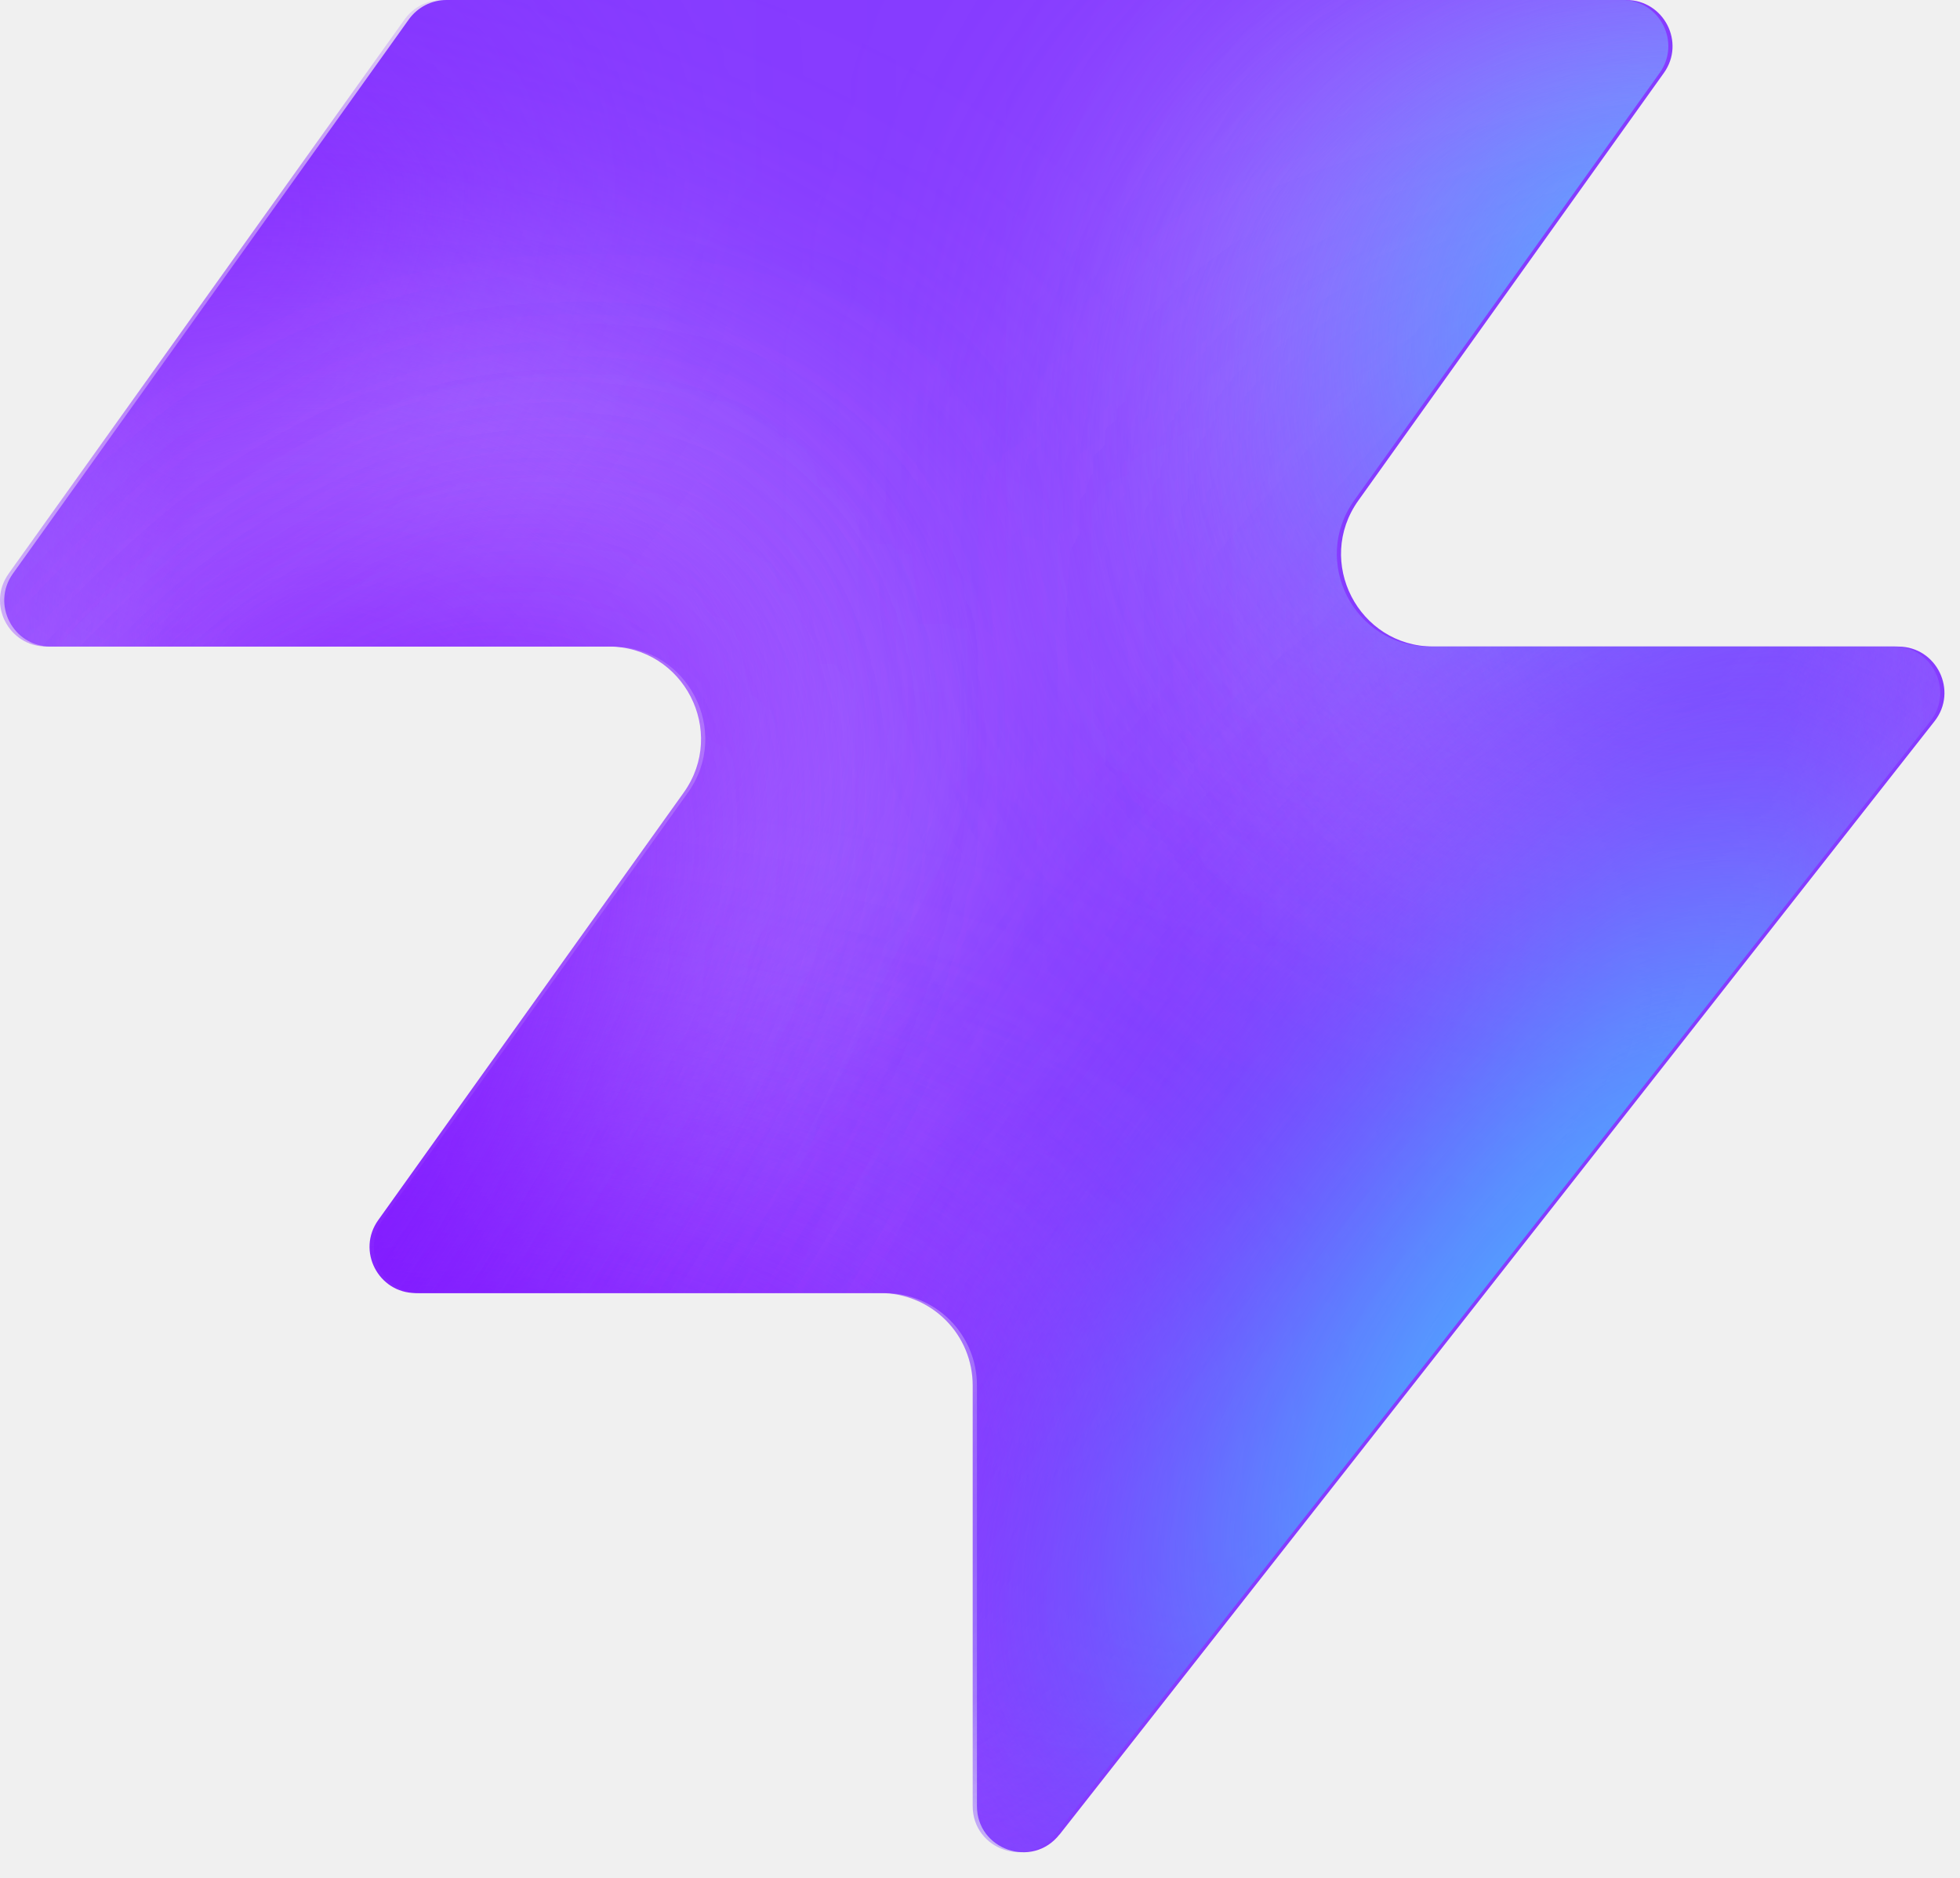
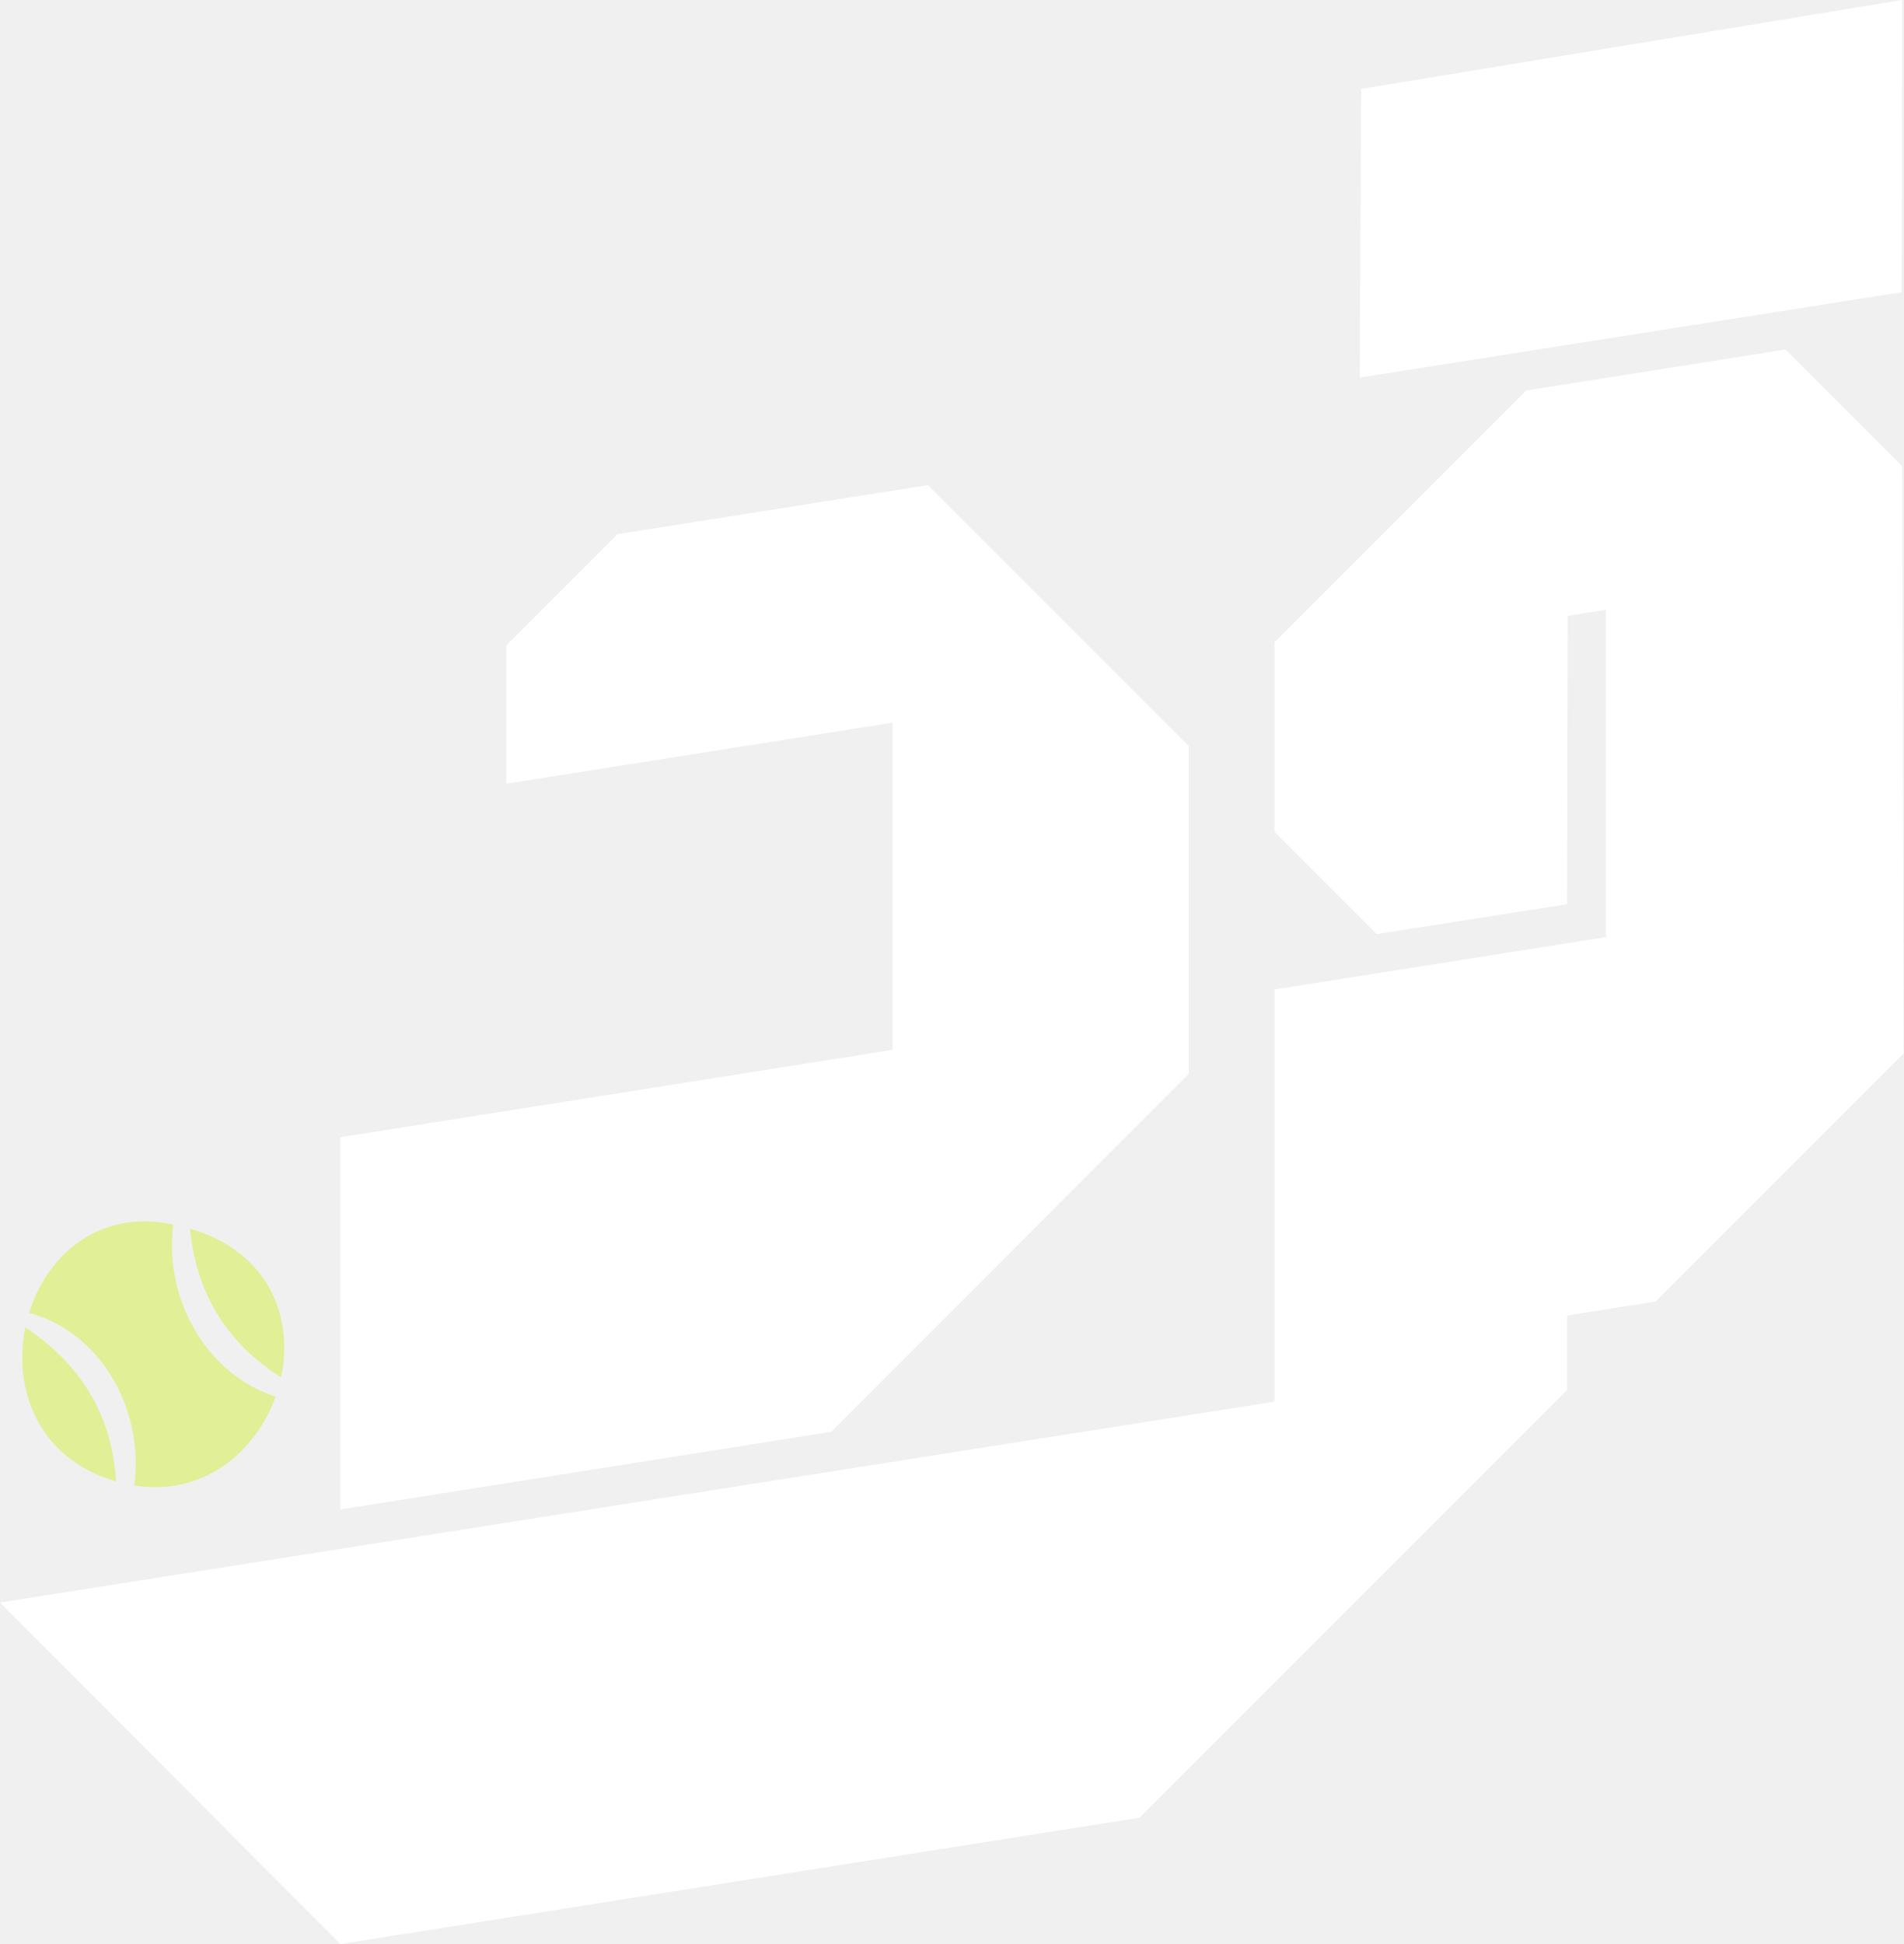
- <svg xmlns="http://www.w3.org/2000/svg" width="48" height="46" fill="none" viewBox="0 0 48 46">
-   <path fill="#863bff" d="M25.946 44.938c-.664.845-2.021.375-2.021-.698V33.937a2.26 2.26 0 0 0-2.262-2.262H10.287c-.92 0-1.456-1.04-.92-1.788l7.48-10.471c1.07-1.497 0-3.578-1.842-3.578H1.237c-.92 0-1.456-1.04-.92-1.788L10.013.474c.214-.297.556-.474.92-.474h28.894c.92 0 1.456 1.04.92 1.788l-7.48 10.471c-1.07 1.498 0 3.579 1.842 3.579h11.377c.943 0 1.473 1.088.89 1.83L25.947 44.94z" style="fill:#863bff;fill:color(display-p3 .525 .23 1);fill-opacity:1" />
-   <mask id="a" width="48" height="46" x="0" y="0" maskUnits="userSpaceOnUse" style="mask-type:alpha">
-     <path fill="#000" d="M25.842 44.938c-.664.844-2.021.375-2.021-.698V33.937a2.26 2.26 0 0 0-2.262-2.262H10.183c-.92 0-1.456-1.04-.92-1.788l7.48-10.471c1.07-1.498 0-3.579-1.842-3.579H1.133c-.92 0-1.456-1.04-.92-1.787L9.91.473c.214-.297.556-.474.92-.474h28.894c.92 0 1.456 1.04.92 1.788l-7.48 10.471c-1.07 1.498 0 3.578 1.842 3.578h11.377c.943 0 1.473 1.088.89 1.832L25.843 44.94z" style="fill:#000;fill-opacity:1" />
-   </mask>
-   <g mask="url(#a)">
-     <g filter="url(#b)">
-       <ellipse cx="5.508" cy="14.704" fill="#ede6ff" rx="5.508" ry="14.704" style="fill:#ede6ff;fill:color(display-p3 .927 .903 1);fill-opacity:1" transform="matrix(.00324 1 1 -.00324 -4.47 31.516)" />
-     </g>
-     <g filter="url(#c)">
-       <ellipse cx="10.399" cy="29.851" fill="#ede6ff" rx="10.399" ry="29.851" style="fill:#ede6ff;fill:color(display-p3 .927 .903 1);fill-opacity:1" transform="matrix(.00324 1 1 -.00324 -39.328 7.883)" />
-     </g>
-     <g filter="url(#d)">
-       <ellipse cx="5.508" cy="30.487" fill="#7e14ff" rx="5.508" ry="30.487" style="fill:#7e14ff;fill:color(display-p3 .492 .077 1);fill-opacity:1" transform="rotate(89.814 -25.913 -14.639)scale(1 -1)" />
-     </g>
-     <g filter="url(#e)">
-       <ellipse cx="5.508" cy="30.599" fill="#7e14ff" rx="5.508" ry="30.599" style="fill:#7e14ff;fill:color(display-p3 .492 .077 1);fill-opacity:1" transform="rotate(89.814 -32.644 -3.334)scale(1 -1)" />
-     </g>
-     <g filter="url(#f)">
-       <ellipse cx="5.508" cy="30.599" fill="#7e14ff" rx="5.508" ry="30.599" style="fill:#7e14ff;fill:color(display-p3 .492 .077 1);fill-opacity:1" transform="matrix(.00324 1 1 -.00324 -34.34 30.47)" />
-     </g>
-     <g filter="url(#g)">
-       <ellipse cx="14.072" cy="22.078" fill="#ede6ff" rx="14.072" ry="22.078" style="fill:#ede6ff;fill:color(display-p3 .927 .903 1);fill-opacity:1" transform="rotate(93.35 24.506 48.493)scale(-1 1)" />
-     </g>
-     <g filter="url(#h)">
-       <ellipse cx="3.47" cy="21.501" fill="#7e14ff" rx="3.47" ry="21.501" style="fill:#7e14ff;fill:color(display-p3 .492 .077 1);fill-opacity:1" transform="rotate(89.009 28.708 47.59)scale(-1 1)" />
-     </g>
-     <g filter="url(#i)">
-       <ellipse cx="3.47" cy="21.501" fill="#7e14ff" rx="3.47" ry="21.501" style="fill:#7e14ff;fill:color(display-p3 .492 .077 1);fill-opacity:1" transform="rotate(89.009 28.708 47.59)scale(-1 1)" />
-     </g>
-     <g filter="url(#j)">
-       <ellipse cx=".387" cy="8.972" fill="#7e14ff" rx="4.407" ry="29.108" style="fill:#7e14ff;fill:color(display-p3 .492 .077 1);fill-opacity:1" transform="rotate(39.51 .387 8.972)" />
-     </g>
-     <g filter="url(#k)">
-       <ellipse cx="47.523" cy="-6.092" fill="#7e14ff" rx="4.407" ry="29.108" style="fill:#7e14ff;fill:color(display-p3 .492 .077 1);fill-opacity:1" transform="rotate(37.892 47.523 -6.092)" />
-     </g>
-     <g filter="url(#l)">
-       <ellipse cx="41.412" cy="6.333" fill="#47bfff" rx="5.971" ry="9.665" style="fill:#47bfff;fill:color(display-p3 .28 .748 1);fill-opacity:1" transform="rotate(37.892 41.412 6.333)" />
-     </g>
-     <g filter="url(#m)">
-       <ellipse cx="-1.879" cy="38.332" fill="#7e14ff" rx="4.407" ry="29.108" style="fill:#7e14ff;fill:color(display-p3 .492 .077 1);fill-opacity:1" transform="rotate(37.892 -1.88 38.332)" />
-     </g>
-     <g filter="url(#n)">
-       <ellipse cx="-1.879" cy="38.332" fill="#7e14ff" rx="4.407" ry="29.108" style="fill:#7e14ff;fill:color(display-p3 .492 .077 1);fill-opacity:1" transform="rotate(37.892 -1.88 38.332)" />
-     </g>
-     <g filter="url(#o)">
-       <ellipse cx="35.651" cy="29.907" fill="#7e14ff" rx="4.407" ry="29.108" style="fill:#7e14ff;fill:color(display-p3 .492 .077 1);fill-opacity:1" transform="rotate(37.892 35.651 29.907)" />
-     </g>
-     <g filter="url(#p)">
-       <ellipse cx="38.418" cy="32.4" fill="#47bfff" rx="5.971" ry="15.297" style="fill:#47bfff;fill:color(display-p3 .28 .748 1);fill-opacity:1" transform="rotate(37.892 38.418 32.4)" />
-     </g>
-   </g>
-   <defs>
-     <filter id="b" width="60.045" height="41.654" x="-19.77" y="16.149" color-interpolation-filters="sRGB" filterUnits="userSpaceOnUse">
-       <feFlood flood-opacity="0" result="BackgroundImageFix" />
-       <feBlend in="SourceGraphic" in2="BackgroundImageFix" result="shape" />
-       <feGaussianBlur result="effect1_foregroundBlur_2002_17158" stdDeviation="7.659" />
-     </filter>
-     <filter id="c" width="90.34" height="51.437" x="-54.613" y="-7.533" color-interpolation-filters="sRGB" filterUnits="userSpaceOnUse">
-       <feFlood flood-opacity="0" result="BackgroundImageFix" />
-       <feBlend in="SourceGraphic" in2="BackgroundImageFix" result="shape" />
-       <feGaussianBlur result="effect1_foregroundBlur_2002_17158" stdDeviation="7.659" />
-     </filter>
-     <filter id="d" width="79.355" height="29.4" x="-49.64" y="2.03" color-interpolation-filters="sRGB" filterUnits="userSpaceOnUse">
-       <feFlood flood-opacity="0" result="BackgroundImageFix" />
-       <feBlend in="SourceGraphic" in2="BackgroundImageFix" result="shape" />
-       <feGaussianBlur result="effect1_foregroundBlur_2002_17158" stdDeviation="4.596" />
-     </filter>
-     <filter id="e" width="79.579" height="29.4" x="-45.045" y="20.029" color-interpolation-filters="sRGB" filterUnits="userSpaceOnUse">
-       <feFlood flood-opacity="0" result="BackgroundImageFix" />
-       <feBlend in="SourceGraphic" in2="BackgroundImageFix" result="shape" />
-       <feGaussianBlur result="effect1_foregroundBlur_2002_17158" stdDeviation="4.596" />
-     </filter>
-     <filter id="f" width="79.579" height="29.4" x="-43.513" y="21.178" color-interpolation-filters="sRGB" filterUnits="userSpaceOnUse">
-       <feFlood flood-opacity="0" result="BackgroundImageFix" />
-       <feBlend in="SourceGraphic" in2="BackgroundImageFix" result="shape" />
-       <feGaussianBlur result="effect1_foregroundBlur_2002_17158" stdDeviation="4.596" />
-     </filter>
-     <filter id="g" width="74.749" height="58.852" x="15.756" y="-17.901" color-interpolation-filters="sRGB" filterUnits="userSpaceOnUse">
-       <feFlood flood-opacity="0" result="BackgroundImageFix" />
-       <feBlend in="SourceGraphic" in2="BackgroundImageFix" result="shape" />
-       <feGaussianBlur result="effect1_foregroundBlur_2002_17158" stdDeviation="7.659" />
-     </filter>
-     <filter id="h" width="61.377" height="25.362" x="23.548" y="2.284" color-interpolation-filters="sRGB" filterUnits="userSpaceOnUse">
-       <feFlood flood-opacity="0" result="BackgroundImageFix" />
-       <feBlend in="SourceGraphic" in2="BackgroundImageFix" result="shape" />
-       <feGaussianBlur result="effect1_foregroundBlur_2002_17158" stdDeviation="4.596" />
-     </filter>
-     <filter id="i" width="61.377" height="25.362" x="23.548" y="2.284" color-interpolation-filters="sRGB" filterUnits="userSpaceOnUse">
-       <feFlood flood-opacity="0" result="BackgroundImageFix" />
-       <feBlend in="SourceGraphic" in2="BackgroundImageFix" result="shape" />
-       <feGaussianBlur result="effect1_foregroundBlur_2002_17158" stdDeviation="4.596" />
-     </filter>
-     <filter id="j" width="56.045" height="63.649" x="-27.636" y="-22.853" color-interpolation-filters="sRGB" filterUnits="userSpaceOnUse">
-       <feFlood flood-opacity="0" result="BackgroundImageFix" />
-       <feBlend in="SourceGraphic" in2="BackgroundImageFix" result="shape" />
-       <feGaussianBlur result="effect1_foregroundBlur_2002_17158" stdDeviation="4.596" />
-     </filter>
-     <filter id="k" width="54.814" height="64.646" x="20.116" y="-38.415" color-interpolation-filters="sRGB" filterUnits="userSpaceOnUse">
-       <feFlood flood-opacity="0" result="BackgroundImageFix" />
-       <feBlend in="SourceGraphic" in2="BackgroundImageFix" result="shape" />
-       <feGaussianBlur result="effect1_foregroundBlur_2002_17158" stdDeviation="4.596" />
-     </filter>
-     <filter id="l" width="33.541" height="35.313" x="24.641" y="-11.323" color-interpolation-filters="sRGB" filterUnits="userSpaceOnUse">
-       <feFlood flood-opacity="0" result="BackgroundImageFix" />
-       <feBlend in="SourceGraphic" in2="BackgroundImageFix" result="shape" />
-       <feGaussianBlur result="effect1_foregroundBlur_2002_17158" stdDeviation="4.596" />
-     </filter>
-     <filter id="m" width="54.814" height="64.646" x="-29.286" y="6.009" color-interpolation-filters="sRGB" filterUnits="userSpaceOnUse">
-       <feFlood flood-opacity="0" result="BackgroundImageFix" />
-       <feBlend in="SourceGraphic" in2="BackgroundImageFix" result="shape" />
-       <feGaussianBlur result="effect1_foregroundBlur_2002_17158" stdDeviation="4.596" />
-     </filter>
-     <filter id="n" width="54.814" height="64.646" x="-29.286" y="6.009" color-interpolation-filters="sRGB" filterUnits="userSpaceOnUse">
-       <feFlood flood-opacity="0" result="BackgroundImageFix" />
-       <feBlend in="SourceGraphic" in2="BackgroundImageFix" result="shape" />
-       <feGaussianBlur result="effect1_foregroundBlur_2002_17158" stdDeviation="4.596" />
-     </filter>
-     <filter id="o" width="54.814" height="64.646" x="8.244" y="-2.416" color-interpolation-filters="sRGB" filterUnits="userSpaceOnUse">
-       <feFlood flood-opacity="0" result="BackgroundImageFix" />
-       <feBlend in="SourceGraphic" in2="BackgroundImageFix" result="shape" />
-       <feGaussianBlur result="effect1_foregroundBlur_2002_17158" stdDeviation="4.596" />
-     </filter>
-     <filter id="p" width="39.409" height="43.623" x="18.713" y="10.588" color-interpolation-filters="sRGB" filterUnits="userSpaceOnUse">
-       <feFlood flood-opacity="0" result="BackgroundImageFix" />
-       <feBlend in="SourceGraphic" in2="BackgroundImageFix" result="shape" />
-       <feGaussianBlur result="effect1_foregroundBlur_2002_17158" stdDeviation="4.596" />
-     </filter>
-   </defs>
+ <svg xmlns="http://www.w3.org/2000/svg" viewBox="0 0 911.91 931.11">
+   <path fill="#e1f096" d="M12.12 635.77c-6.05 29.58 6.21 63.03 43.47 73.76-1.71-29.82-15.4-55.2-43.47-73.76m122.55 23.96c6.09-28.6-5.66-60.24-43.66-71.24 2.85 29.7 16.72 54.24 43.66 71.24M13.92 628.83c34.43 9.3 55.24 46.2 50.41 82.68 33.15 5.23 58.21-16.01 67.71-42.59-32.63-10.36-53.59-46.23-49.05-82.36-1.37-.27-2.67-.59-4.1-.81-33.29-5.08-56.72 16.4-64.97 43.08" />
+   <path fill="#fff" d="m242.59 309.06 53.19-53.2 148.74-23.51L569.5 357.33v156.95L398.2 685.8l-235.12 37.17V544.68l264.56-41.83V346.11l-185.05 29.25zm409.47-266.48-.65 138.27 259.54-40.9L911.22 0zm98.95 252.4-.32 138.12-91.13 14.29-48.97-48.97v-90.86l120.52-120.52 124.24-19.65 55.87 55.87.69 281.31-118.79 118.79-42.43 6.71v35.72L545.86 870.62l-382.78 60.49L0 767.55l610.59-96.22v-197.4l158.67-25.09V292.1z" />
</svg>
